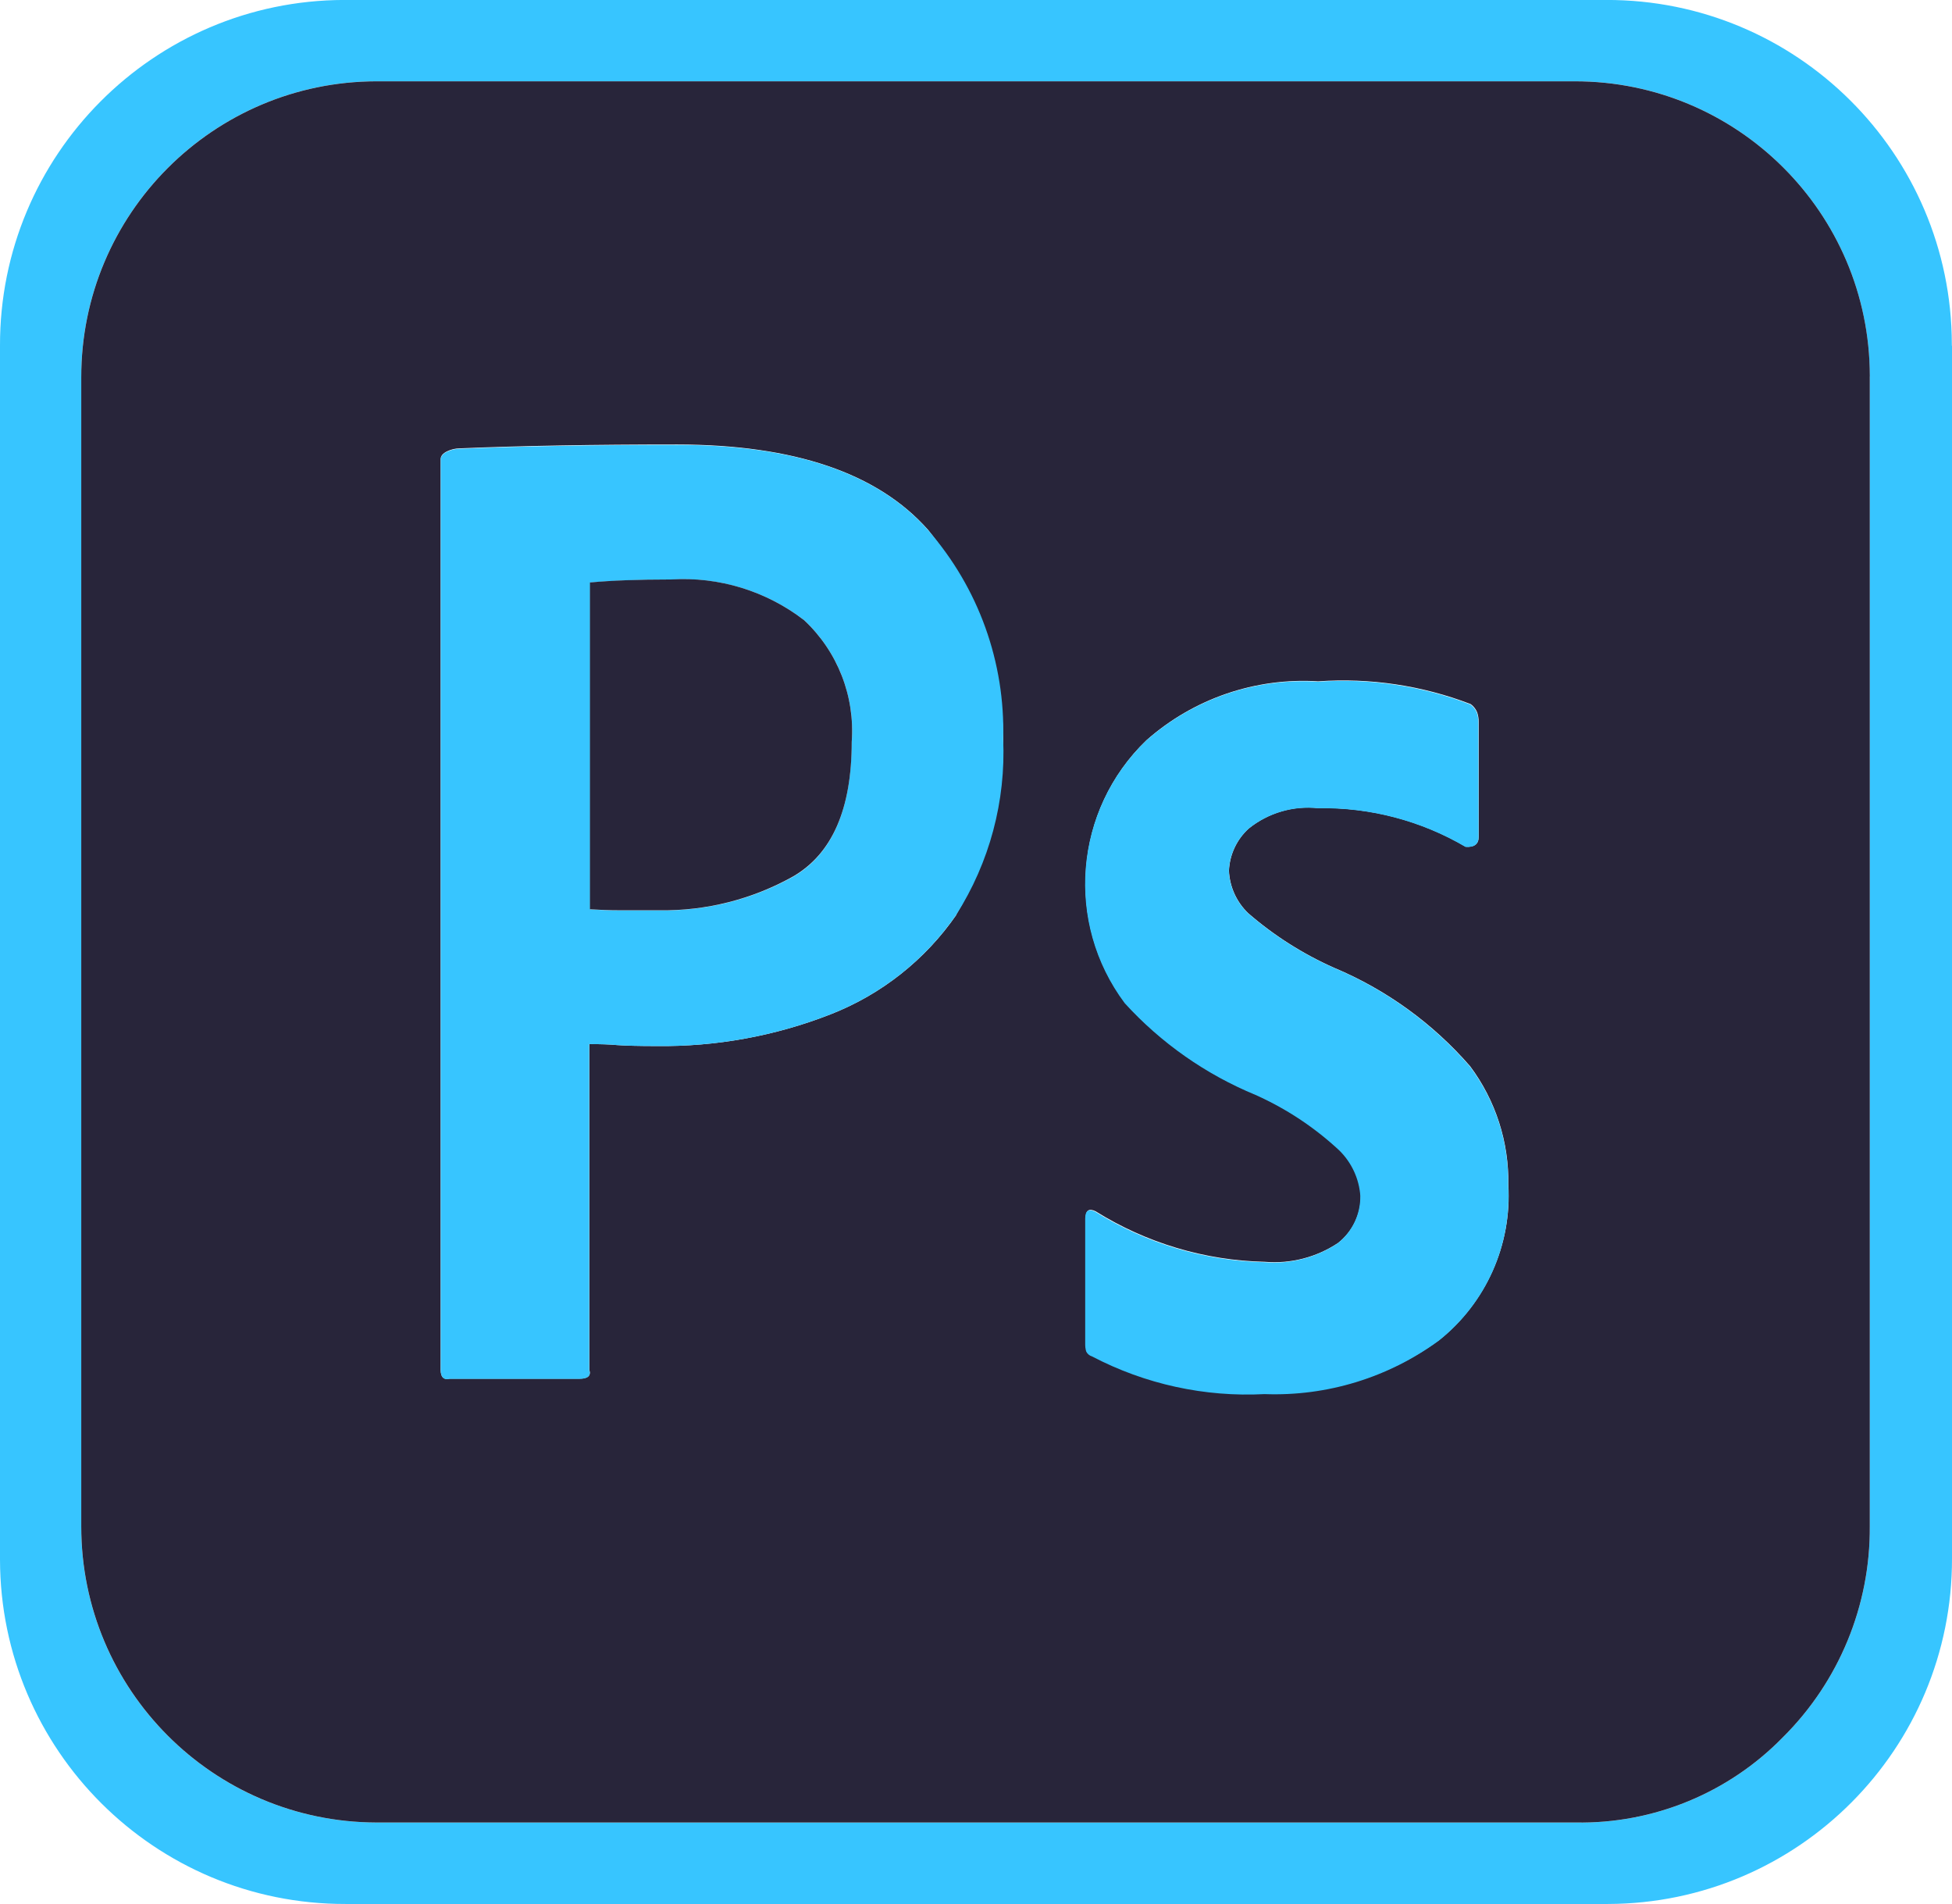
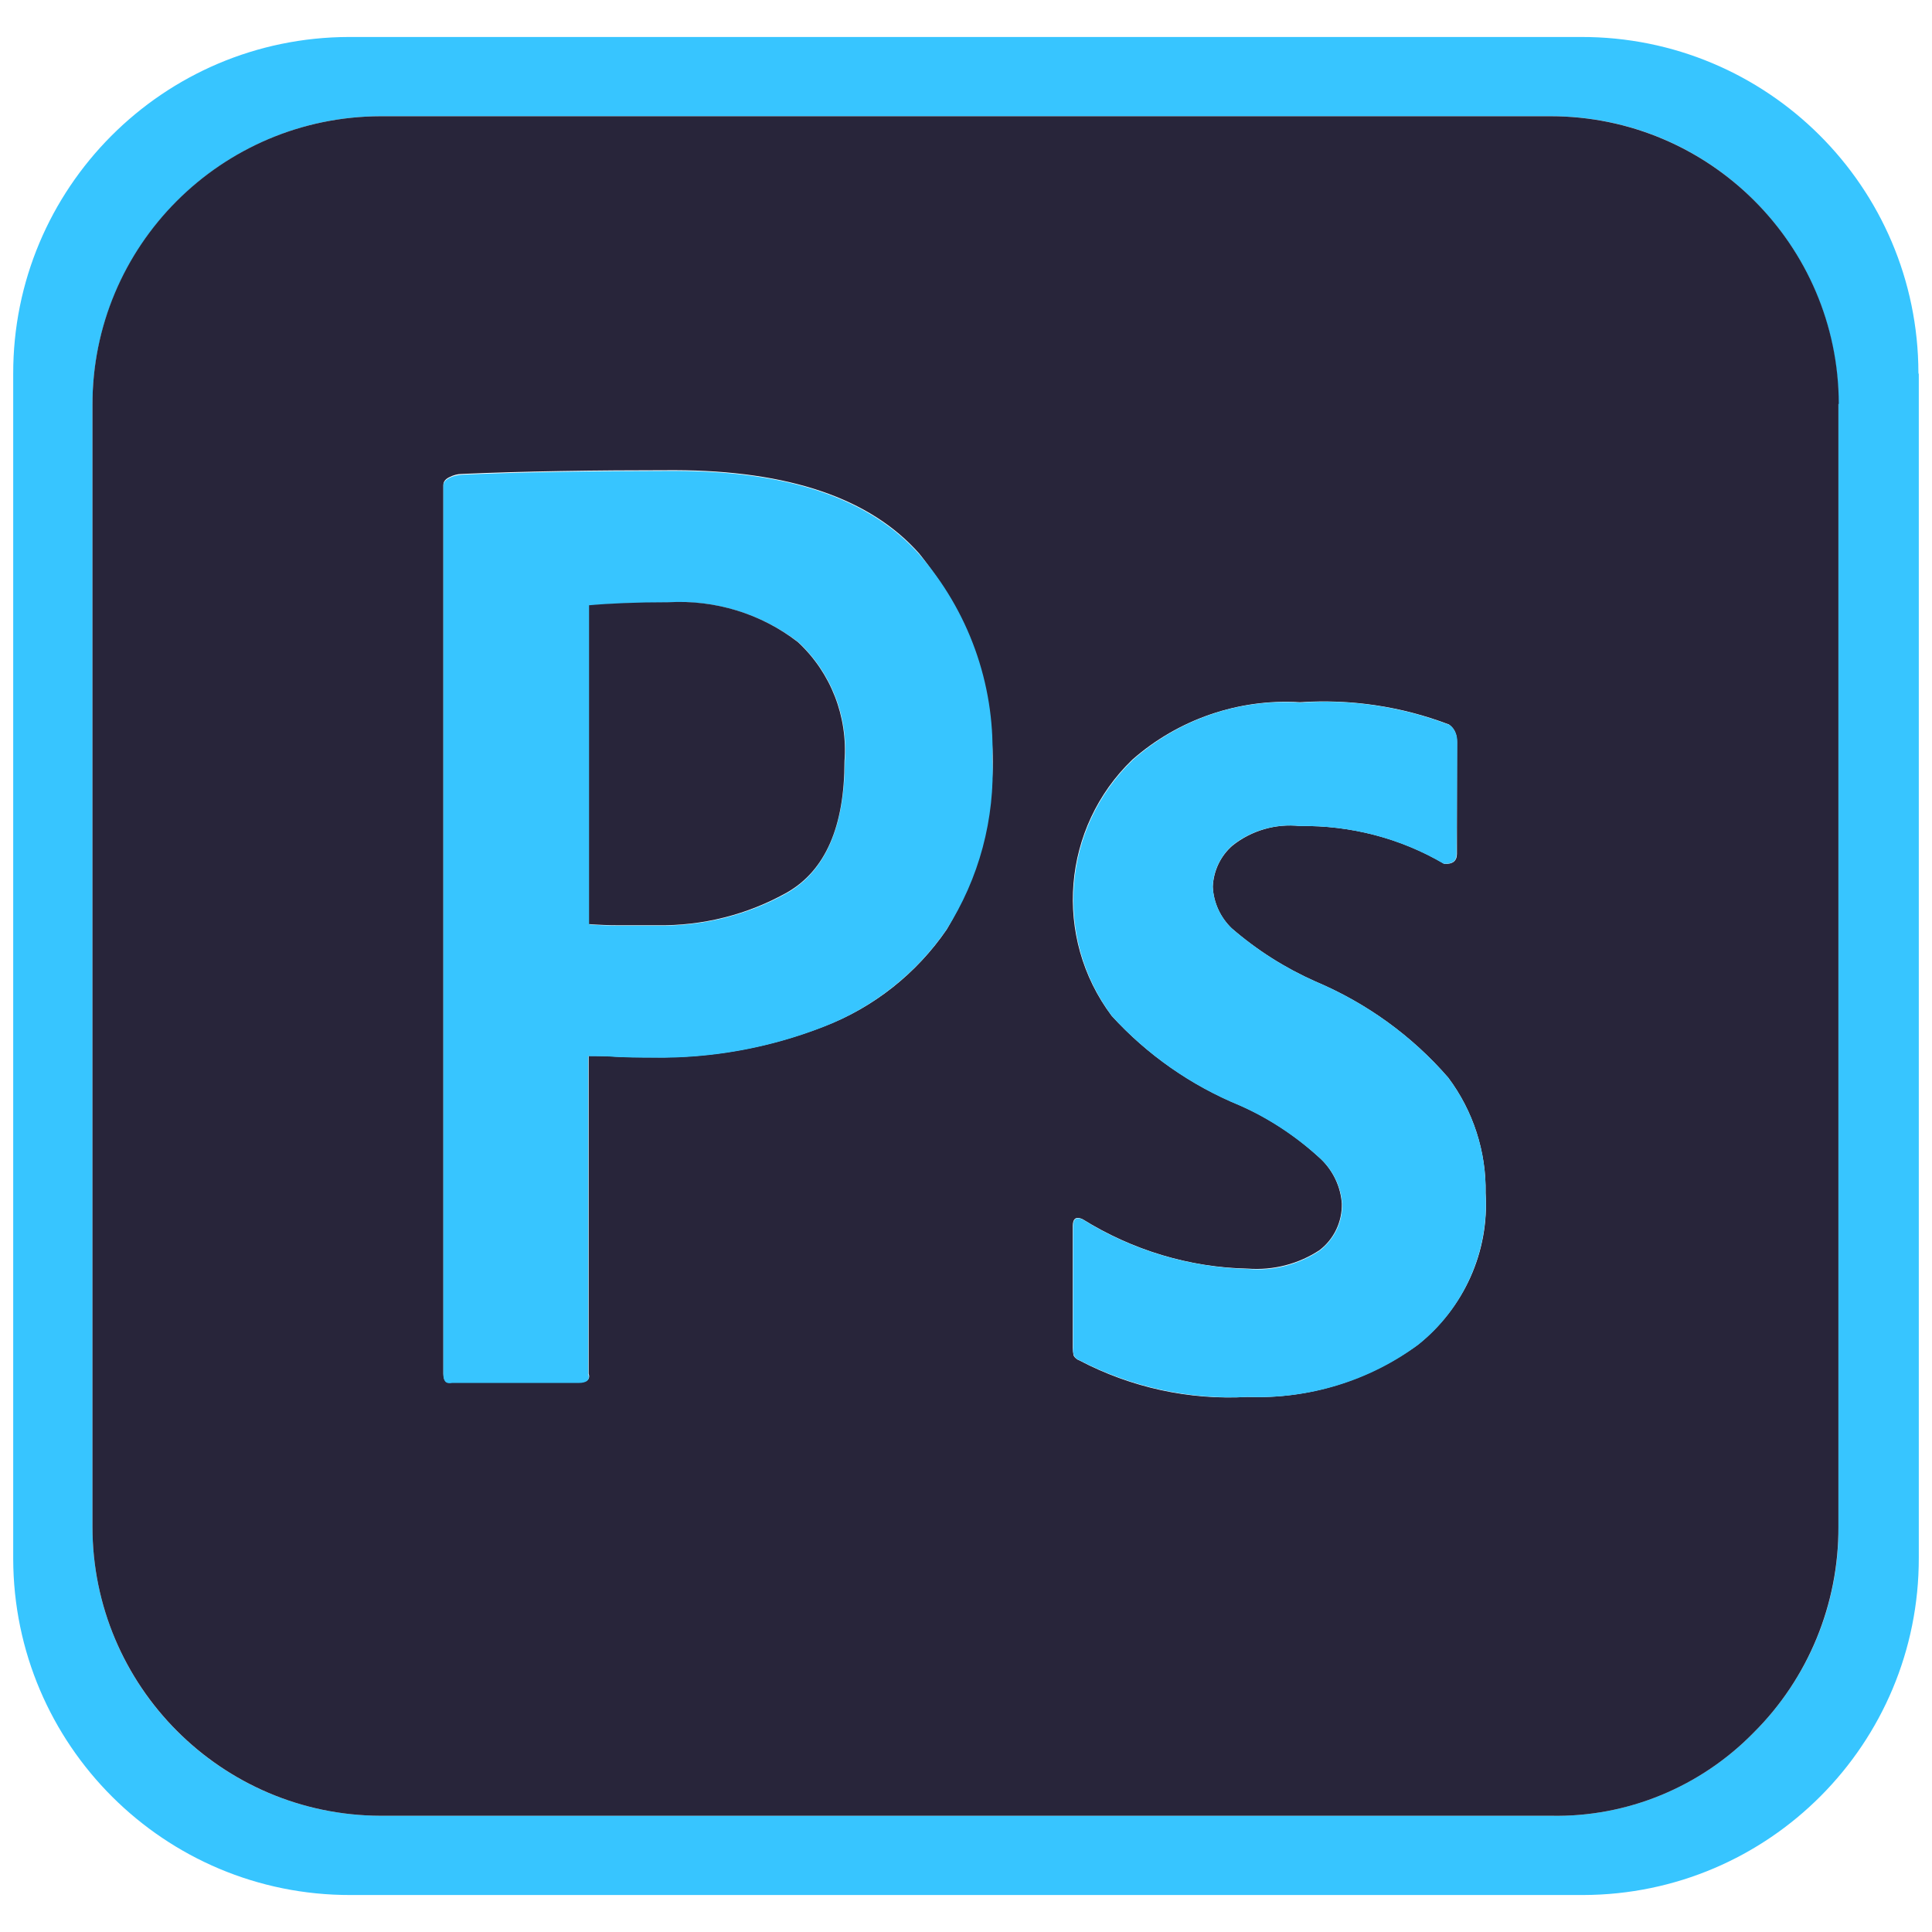
- <svg xmlns="http://www.w3.org/2000/svg" id="레이어_1" data-name="레이어 1" viewBox="0 0 505 492.47">
-   <path id="패스_354" data-name="패스 354" d="M509.17,99.53V413.14a89.23,89.23,0,0,1-89,89.43H93.55A89.22,89.22,0,0,1,4.17,413.52v-314a89.22,89.22,0,0,1,89-89.43H419.71a89.21,89.21,0,0,1,89.42,89v.42ZM487.9,404.94V107.47a76.27,76.27,0,0,0-76.19-76.35H101.54a76.5,76.5,0,0,0-76.36,76.59V404.92a76.55,76.55,0,0,0,76.36,76.59H411.79a73,73,0,0,0,53.58-22,76,76,0,0,0,22.53-54.54Z" transform="translate(-4.17 -10.1)" style="fill:#37c5ff" />
-   <path id="패스_355" data-name="패스 355" d="M487.9,107.46V404.92a76.07,76.07,0,0,1-22.53,54.58,73.07,73.07,0,0,1-53.6,22H101.55a76.56,76.56,0,0,1-76.36-76.6V107.73a76.5,76.5,0,0,1,76.36-76.6h310a76.29,76.29,0,0,1,76.36,76.19v.14ZM394.39,316.54a49.81,49.81,0,0,0-9.87-30.64,95.64,95.64,0,0,0-35.22-25.49,89,89,0,0,1-22.19-14.1,16.25,16.25,0,0,1-5-11,15.69,15.69,0,0,1,5.16-10.95,24.52,24.52,0,0,1,17.91-5.25,72.77,72.77,0,0,1,38.17,10c2.23.16,3.37-.69,3.37-2.57v-29.7a7.56,7.56,0,0,0-.38-2.45,4.92,4.92,0,0,0-1.68-2.17,91.94,91.94,0,0,0-39.47-5.89,61.3,61.3,0,0,0-44.43,15.24,51.47,51.47,0,0,0-5.53,67.9,94.6,94.6,0,0,0,33.85,23.73,79.19,79.19,0,0,1,21.64,14.3,18.36,18.36,0,0,1,5.5,11.79,15.35,15.35,0,0,1-5.89,12.31,29.7,29.7,0,0,1-18.95,4.87,86.22,86.22,0,0,1-43.77-13.07c-1.72-.84-2.57-.25-2.57,1.8v32.27a7,7,0,0,0,.25,2,2.45,2.45,0,0,0,1.54,1.29,86.32,86.32,0,0,0,44.61,9.74,71.76,71.76,0,0,0,45.09-13.83,47.72,47.72,0,0,0,17.86-40.16ZM251.55,246.68a87.55,87.55,0,0,0-7.29-99.55q-19.51-22-64.81-22.06-32.56,0-56.39,1a7.64,7.64,0,0,0-3.21.76q-1.68.8-1.68,2.07V364.38c0,1.88.76,2.66,2.3,2.32h33.58c2.23,0,3.08-.78,2.58-2.32V280.16c2.88,0,5.27.06,7.16.25,2.23.16,5.62.25,10.24.25a119.37,119.37,0,0,0,45-8.19,71,71,0,0,0,32.56-25.74Z" transform="translate(-4.17 -10.1)" style="fill:#28253a" />
-   <path id="패스_356" data-name="패스 356" d="M386.69,226.59c0,1.88-1.11,2.73-3.37,2.57a72.78,72.78,0,0,0-38.18-10,24.53,24.53,0,0,0-17.91,5.25,15.65,15.65,0,0,0-5.15,10.94,16.25,16.25,0,0,0,5,11,88.84,88.84,0,0,0,22.19,14.1A95.64,95.64,0,0,1,384.49,286a49.73,49.73,0,0,1,9.86,30.63,47.68,47.68,0,0,1-17.94,40.23,71.76,71.76,0,0,1-45.09,13.83,86.42,86.42,0,0,1-44.61-9.74,2.47,2.47,0,0,1-1.54-1.29,7,7,0,0,1-.25-2V325.31c0-2.05.84-2.65,2.58-1.8a86.22,86.22,0,0,0,43.76,13.07,29.7,29.7,0,0,0,18.95-4.87,15.35,15.35,0,0,0,5.89-12.31,18.31,18.31,0,0,0-5.5-11.79A79.19,79.19,0,0,0,329,293.31a94.6,94.6,0,0,1-33.85-23.73,51.47,51.47,0,0,1,5.53-67.9,61.31,61.31,0,0,1,44.44-15.24,91.89,91.89,0,0,1,39.46,5.89,4.85,4.85,0,0,1,1.68,2.17,7.56,7.56,0,0,1,.38,2.45Z" transform="translate(-4.17 -10.1)" style="fill:#37c5ff" />
-   <path id="패스_357" data-name="패스 357" d="M263.7,201.23a78.24,78.24,0,0,1-12.16,45.51A70.92,70.92,0,0,1,219,272.47a119.42,119.42,0,0,1-45,8.19c-4.62,0-8-.09-10.24-.25-1.88-.18-4.28-.25-7.16-.25v84.27c.5,1.54-.35,2.32-2.58,2.32H120.49c-1.55.34-2.3-.44-2.3-2.32V129c0-.84.53-1.54,1.68-2.07a7.59,7.59,0,0,1,3.21-.75q23.8-1,56.39-1,45.35,0,64.81,22.06A78.68,78.68,0,0,1,263.7,201.23Zm-39.18.79a39.15,39.15,0,0,0-12.31-31.51A51.15,51.15,0,0,0,177.9,160c-8.55,0-15.56.28-21.05.78v84.55c2.53.16,5.05.26,7.58.26h10.41a68.63,68.63,0,0,0,34.51-8.71Q224.5,228.15,224.5,202Z" transform="translate(-4.17 -10.1)" style="fill:#37c5ff" />
-   <path id="패스_358" data-name="패스 358" d="M212.2,170.51A39.16,39.16,0,0,1,224.52,202q0,26.08-15.25,34.84a68.6,68.6,0,0,1-34.51,8.71h-10.4c-2.45,0-5-.1-7.57-.26V160.76c5.47-.51,12.47-.78,21-.78A51.2,51.2,0,0,1,212.2,170.51Z" transform="translate(-4.17 -10.1)" style="fill:#28253a" />
+ <svg xmlns="http://www.w3.org/2000/svg" version="1.1" id="레이어_1" x="0px" y="0px" viewBox="0 0 512 512" style="enable-background:new 0 0 512 512;" xml:space="preserve">
+   <style type="text/css">
+ 	.st0{fill:#37C5FF;}
+ 	.st1{fill:#28253A;}
+ </style>
+   <path id="패스_354" class="st0" d="M508.5,99.2v313.6c0.1,49.3-39.7,89.3-89,89.4H92.9c-49.3,0.1-89.3-39.8-89.4-89.1v-314  C3.4,49.9,43.2,9.9,92.5,9.8H419c49.3-0.1,89.3,39.7,89.4,89c0,0,0,0,0,0L508.5,99.2L508.5,99.2z M487.2,404.6V107.1  c0-42.1-34.1-76.3-76.2-76.3c0,0,0,0,0,0H100.9c-42.2,0.1-76.4,34.4-76.4,76.6v297.2c0,42.2,34.1,76.5,76.4,76.6h310.2  c20.1,0.4,39.5-7.6,53.6-22C479.2,444.8,487.4,425.1,487.2,404.6L487.2,404.6z" />
+   <path id="패스_355" class="st1" d="M487.2,107.1v297.5c0.1,20.5-8,40.2-22.5,54.6c-14.1,14.4-33.5,22.4-53.6,22H100.9  c-42.2-0.1-76.4-34.4-76.4-76.6V107.4c-0.1-42.2,34.1-76.5,76.4-76.6h310c42.1,0,76.3,34.1,76.4,76.2L487.2,107.1L487.2,107.1z   M393.7,316.2c0.2-11-3.3-21.8-9.9-30.6c-9.6-11.1-21.7-19.8-35.2-25.5c-8.1-3.6-15.5-8.3-22.2-14.1c-3-2.9-4.8-6.8-5-11  c0.2-4.2,2-8.1,5.2-10.9c5-4,11.5-5.9,17.9-5.2c13.4-0.2,26.6,3.2,38.2,10c2.2,0.2,3.4-0.7,3.4-2.6v-29.7c0-0.8-0.1-1.7-0.4-2.4  c-0.3-0.9-0.9-1.6-1.7-2.2c-12.6-4.8-26-6.8-39.5-5.9c-16.2-1-32.2,4.5-44.4,15.2c-18.7,18-21.1,47.1-5.5,67.9  c9.4,10.3,21,18.4,33.9,23.7c8,3.5,15.3,8.4,21.6,14.3c3.2,3.1,5.2,7.3,5.5,11.8c0.1,4.8-2.1,9.4-5.9,12.3c-5.6,3.7-12.3,5.4-19,4.9  c-15.5-0.3-30.6-4.9-43.8-13.1c-1.7-0.8-2.6-0.2-2.6,1.8v32.3c0,0.7,0.1,1.3,0.2,2c0.3,0.6,0.9,1.1,1.5,1.3  c13.7,7.2,29.1,10.6,44.6,9.7c16.2,0.6,32-4.3,45.1-13.8C388,346.6,394.7,331.7,393.7,316.2L393.7,316.2z M250.9,246.3  c18.6-31.5,15.7-71.1-7.3-99.6c-13-14.7-34.6-22-64.8-22.1c-21.7,0-40.5,0.3-56.4,1c-1.1,0-2.2,0.3-3.2,0.8  c-1.1,0.5-1.7,1.2-1.7,2.1V364c0,1.9,0.8,2.7,2.3,2.3h33.6c2.2,0,3.1-0.8,2.6-2.3v-84.2c2.9,0,5.3,0.1,7.2,0.2  c2.2,0.2,5.6,0.2,10.2,0.2c15.4,0.2,30.7-2.6,45-8.2C231.5,267,242.9,258,250.9,246.3L250.9,246.3z" />
+   <path id="패스_356" class="st0" d="M386,226.3c0,1.9-1.1,2.7-3.4,2.6c-11.6-6.8-24.8-10.2-38.2-10c-6.4-0.7-12.9,1.2-17.9,5.2  c-3.1,2.8-5,6.8-5.1,10.9c0.2,4.2,2,8.1,5,11c6.7,5.8,14.1,10.5,22.2,14.1c13.5,5.7,25.6,14.4,35.2,25.5c6.6,8.8,10.1,19.6,9.9,30.6  c0.9,15.5-5.8,30.6-17.9,40.2c-13,9.6-28.9,14.4-45.1,13.8c-15.5,0.8-30.9-2.6-44.6-9.7c-0.7-0.2-1.2-0.7-1.5-1.3  c-0.2-0.7-0.3-1.3-0.2-2V325c0-2,0.8-2.6,2.6-1.8c13.1,8.2,28.3,12.7,43.8,13.1c6.7,0.6,13.4-1.2,19-4.9c3.8-3,6-7.5,5.9-12.3  c-0.3-4.5-2.3-8.7-5.5-11.8c-6.4-5.9-13.7-10.8-21.6-14.3c-12.9-5.3-24.5-13.4-33.9-23.7c-15.5-20.8-13.2-49.9,5.5-67.9  c12.2-10.8,28.2-16.3,44.4-15.2c13.4-1,26.9,1.1,39.5,5.9c0.8,0.5,1.3,1.3,1.7,2.2c0.3,0.8,0.4,1.6,0.4,2.4L386,226.3z" />
+   <path id="패스_357" class="st0" d="M263,200.9c0.7,16.1-3.5,31.9-12.2,45.5c-8,11.6-19.4,20.6-32.5,25.7  c-14.3,5.6-29.6,8.4-45,8.2c-4.6,0-8-0.1-10.2-0.2c-1.9-0.2-4.3-0.2-7.2-0.2v84.3c0.5,1.5-0.4,2.3-2.6,2.3h-33.5  c-1.6,0.3-2.3-0.4-2.3-2.3V128.7c0-0.8,0.5-1.5,1.7-2.1c1-0.5,2.1-0.7,3.2-0.8c15.9-0.7,34.7-1,56.4-1c30.2,0,51.8,7.4,64.8,22.1  C256.6,161.8,263.6,181.1,263,200.9z M223.9,201.7c0.9-11.8-3.6-23.4-12.3-31.5c-9.8-7.5-22-11.3-34.3-10.5  c-8.6,0-15.6,0.3-21.1,0.8V245c2.5,0.2,5.1,0.3,7.6,0.3h10.4c12.1,0.2,24-2.8,34.5-8.7C218.8,230.7,223.8,219.1,223.9,201.7  L223.9,201.7z" />
+   <path id="패스_358" class="st1" d="M211.5,170.2c8.7,8.1,13.2,19.7,12.3,31.5c0,17.4-5.1,29-15.2,34.8  c-10.5,5.9-22.4,8.9-34.5,8.7h-10.4c-2.4,0-5-0.1-7.6-0.3v-84.5c5.5-0.5,12.5-0.8,21-0.8C189.5,158.9,201.7,162.6,211.5,170.2z" />
</svg>
